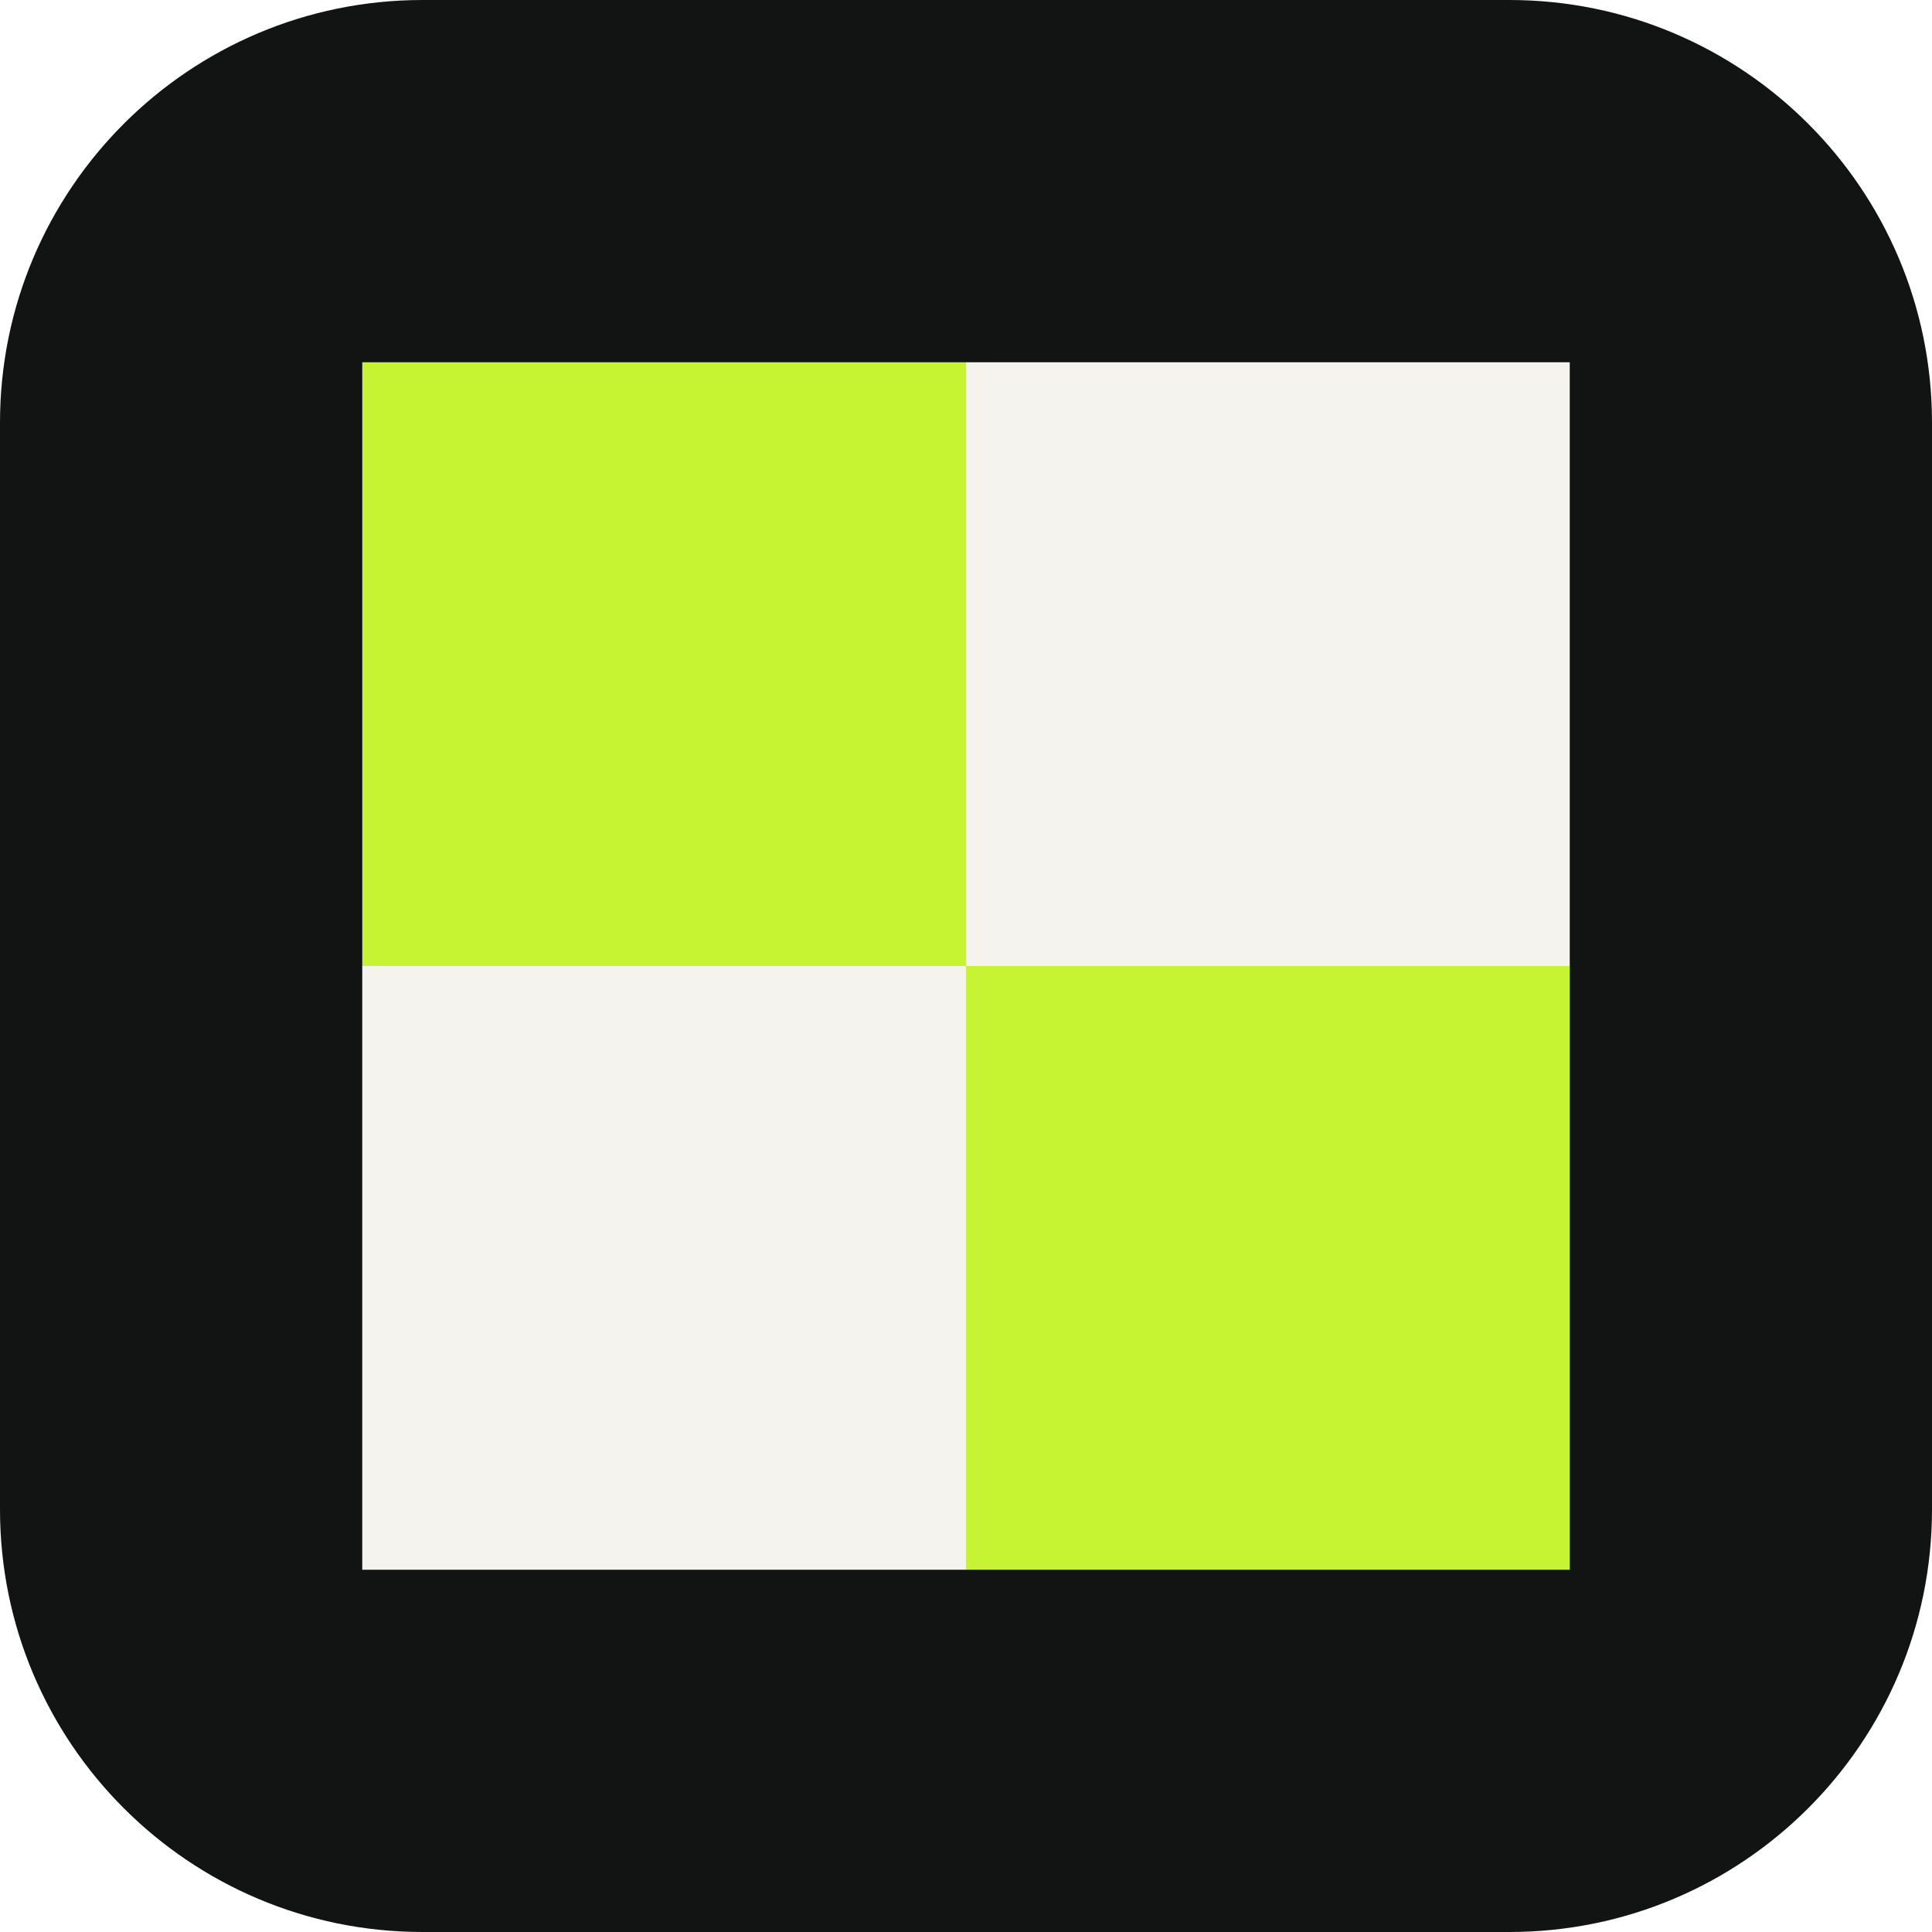
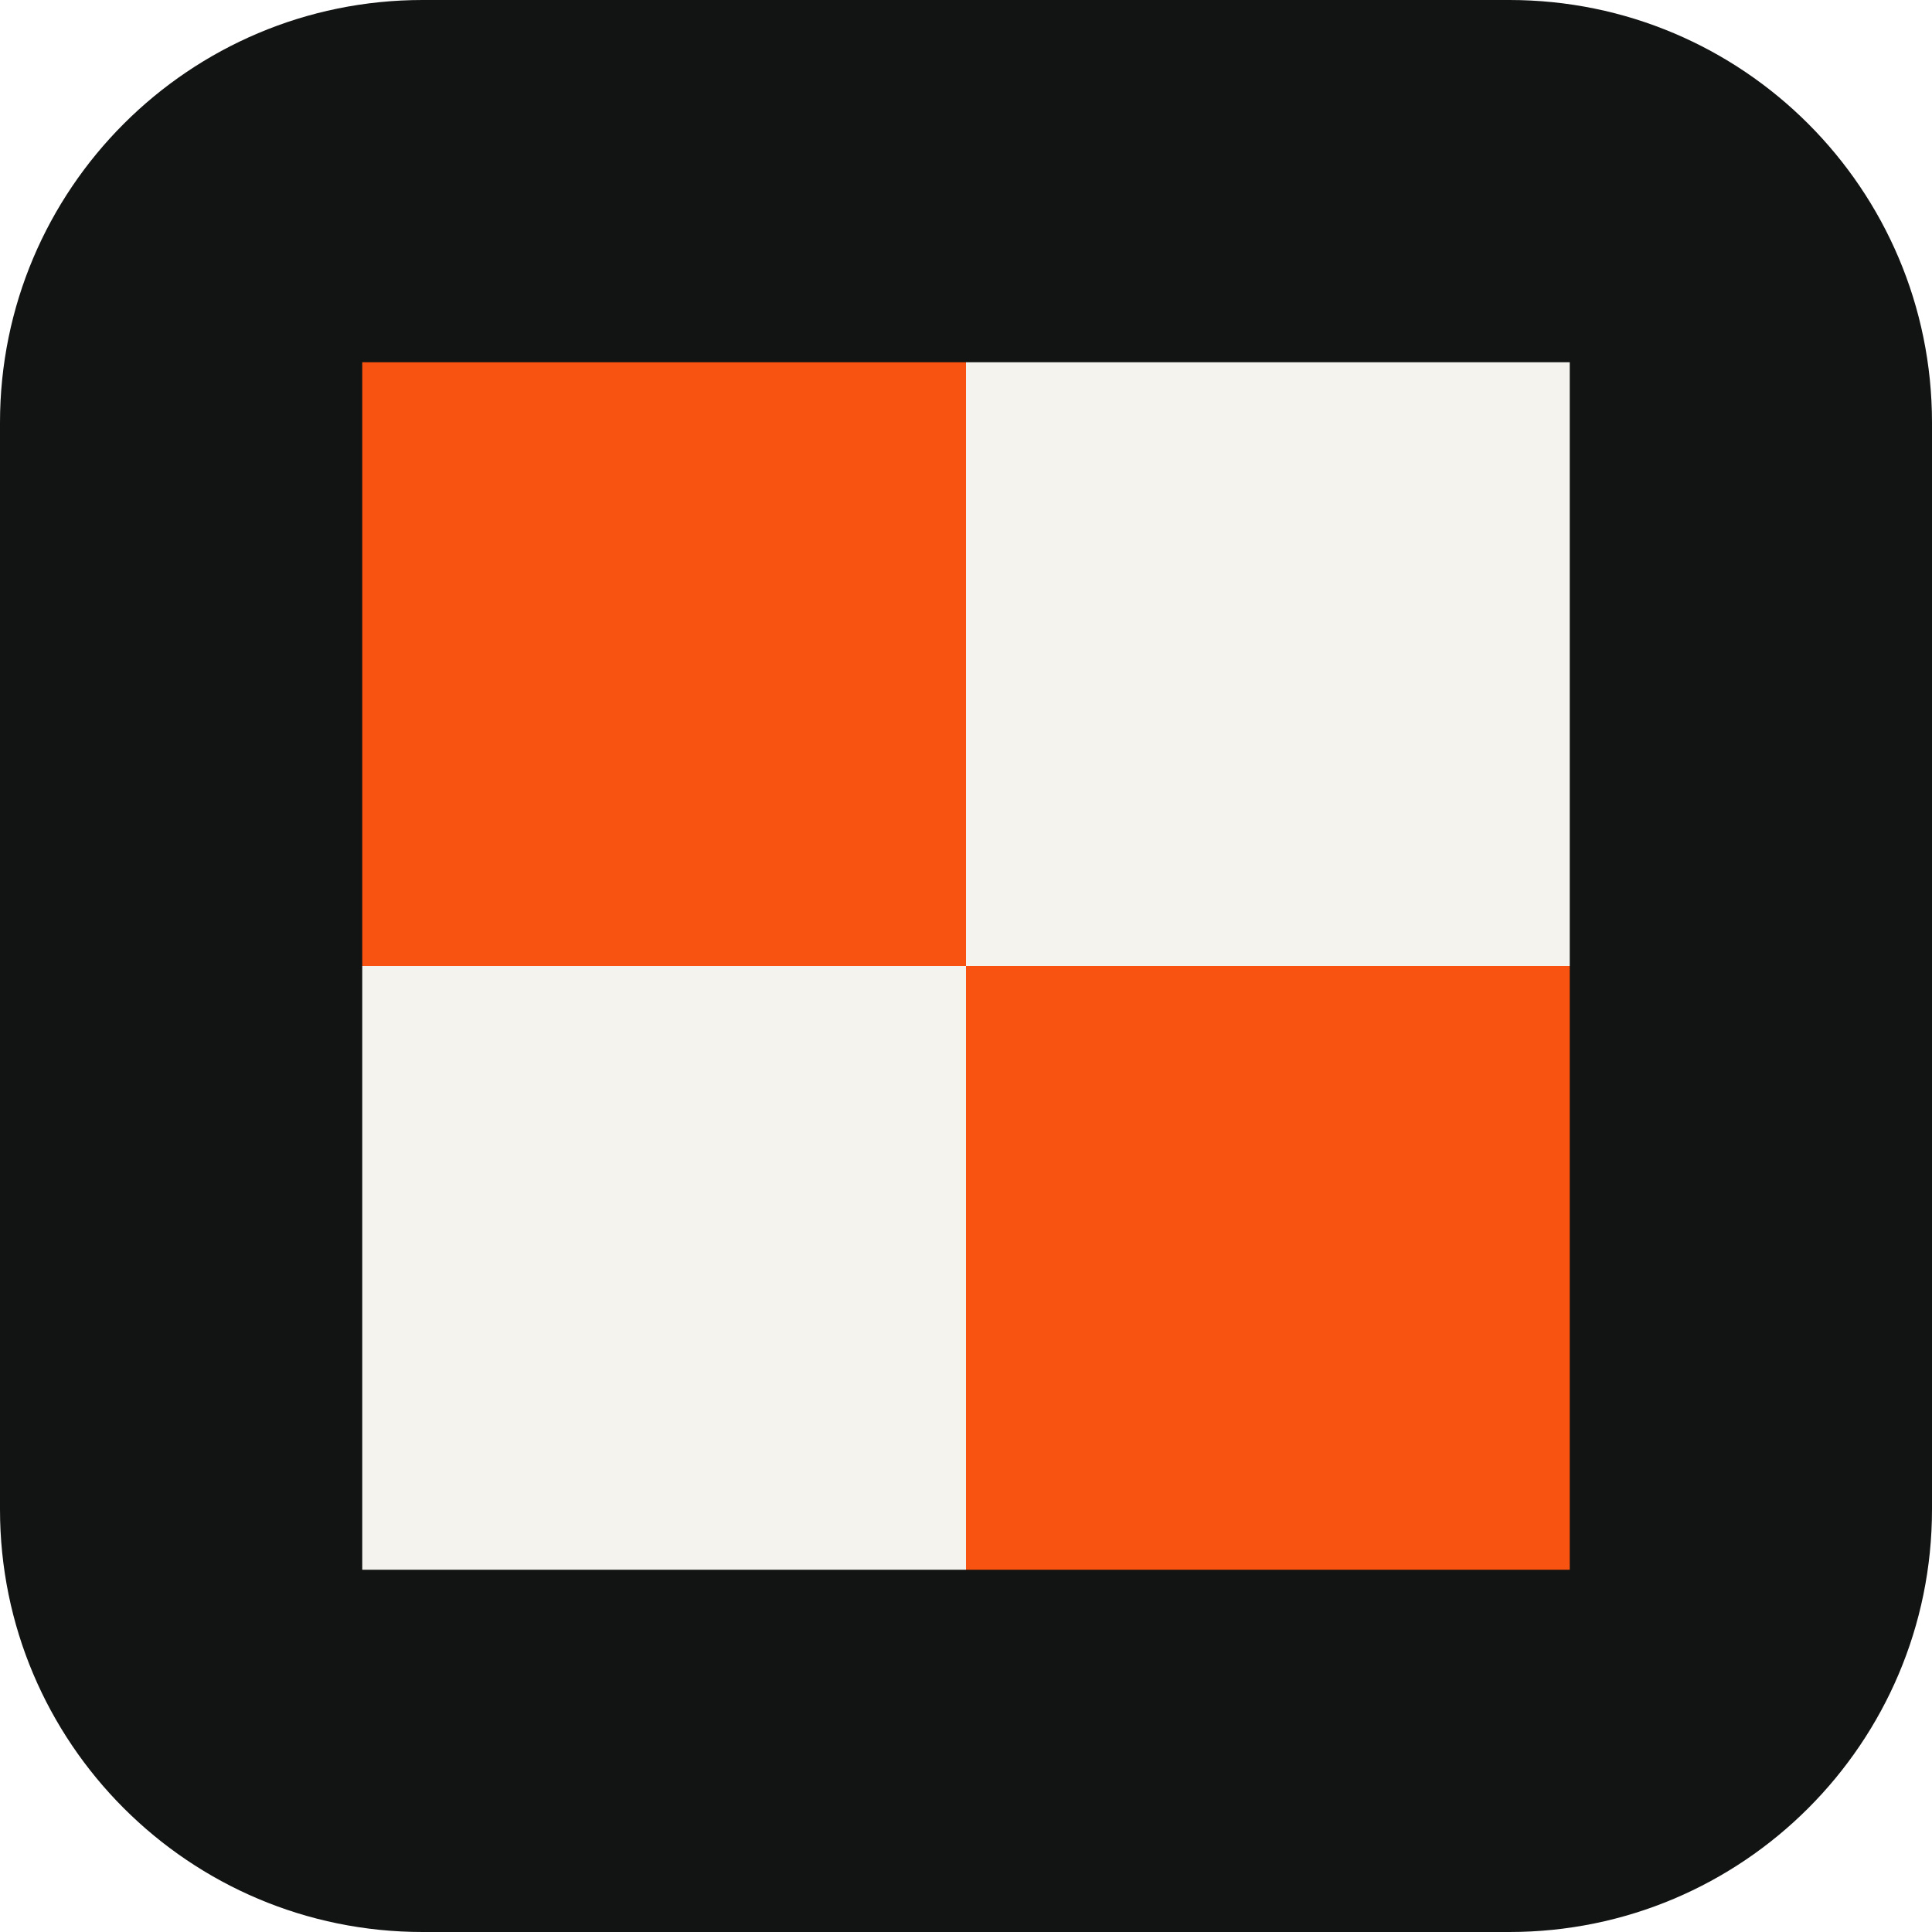
<svg xmlns="http://www.w3.org/2000/svg" viewBox="0 0 32 32">
  <rect width="32" height="32" rx="7" fill="#111412" />
-   <rect x="6" y="6" width="10" height="10" fill="#c6f432" />
-   <rect x="16" y="16" width="10" height="10" fill="#c6f432" />
+   <rect x="6" y="6" width="10" height="10" fill="#f95312" />
+   <rect x="16" y="16" width="10" height="10" fill="#f95312" />
  <rect x="16" y="6" width="10" height="10" fill="#f4f3ee" />
  <rect x="6" y="16" width="10" height="10" fill="#f4f3ee" />
</svg>
